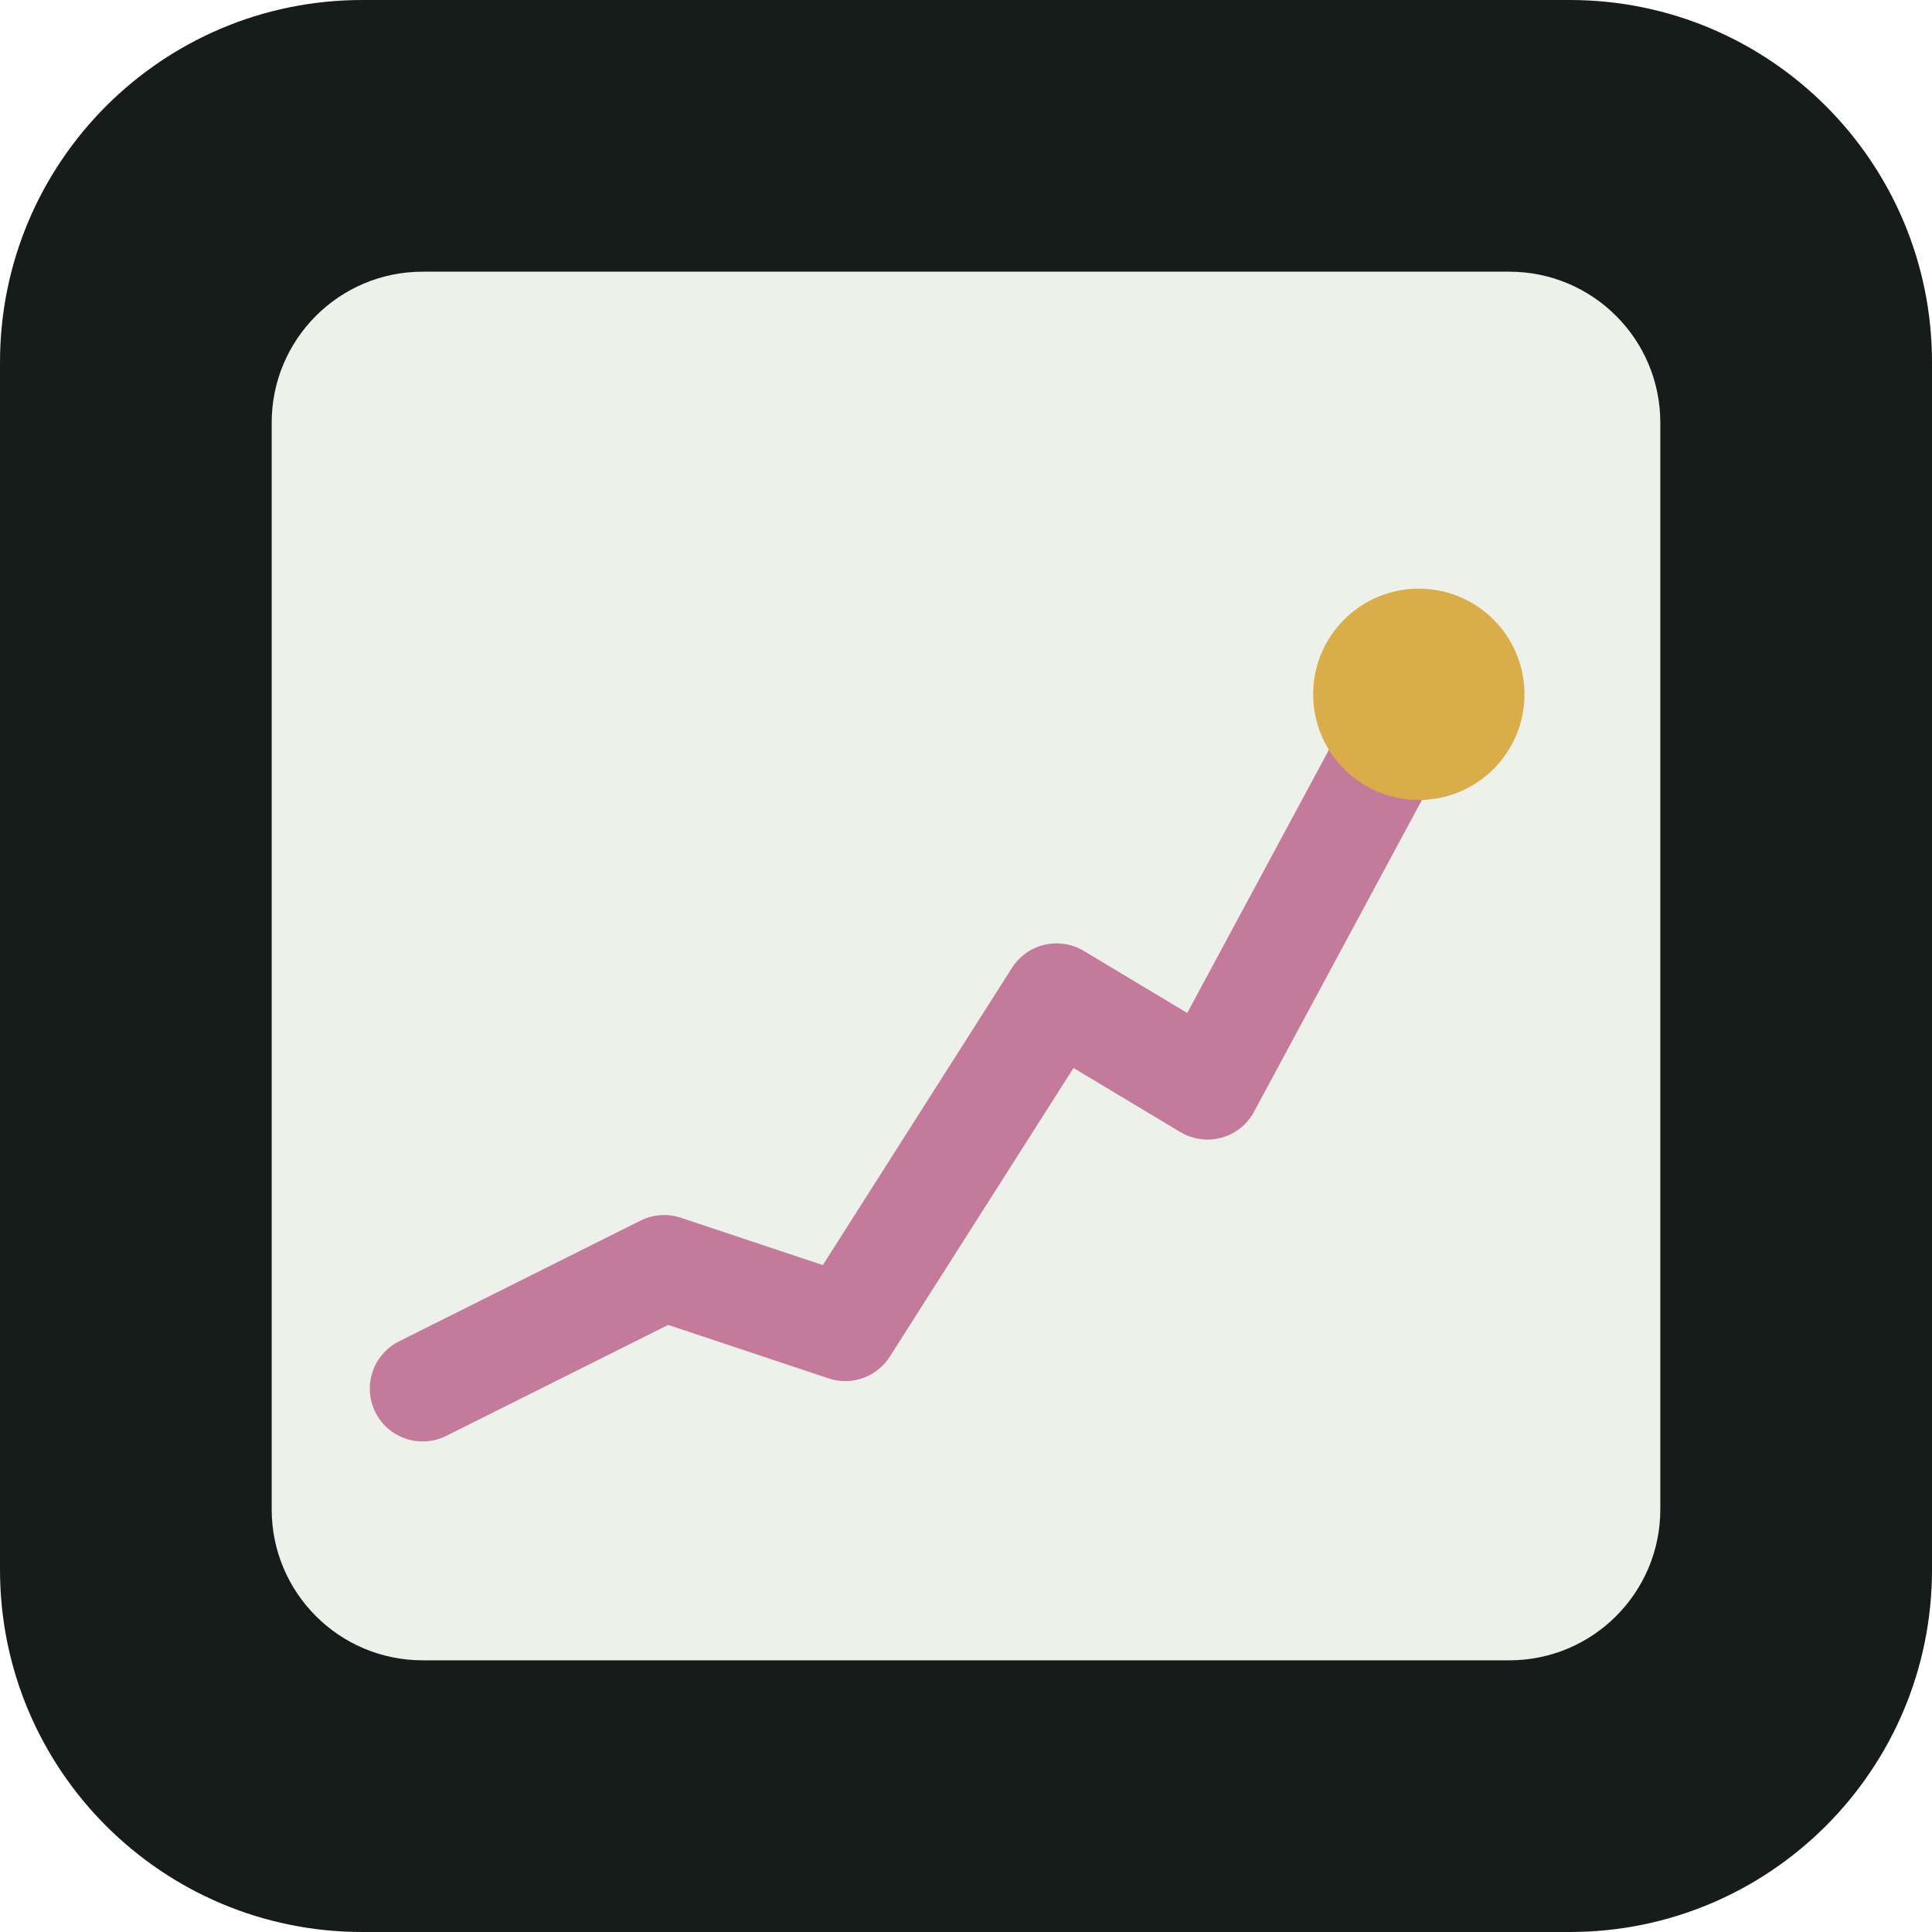
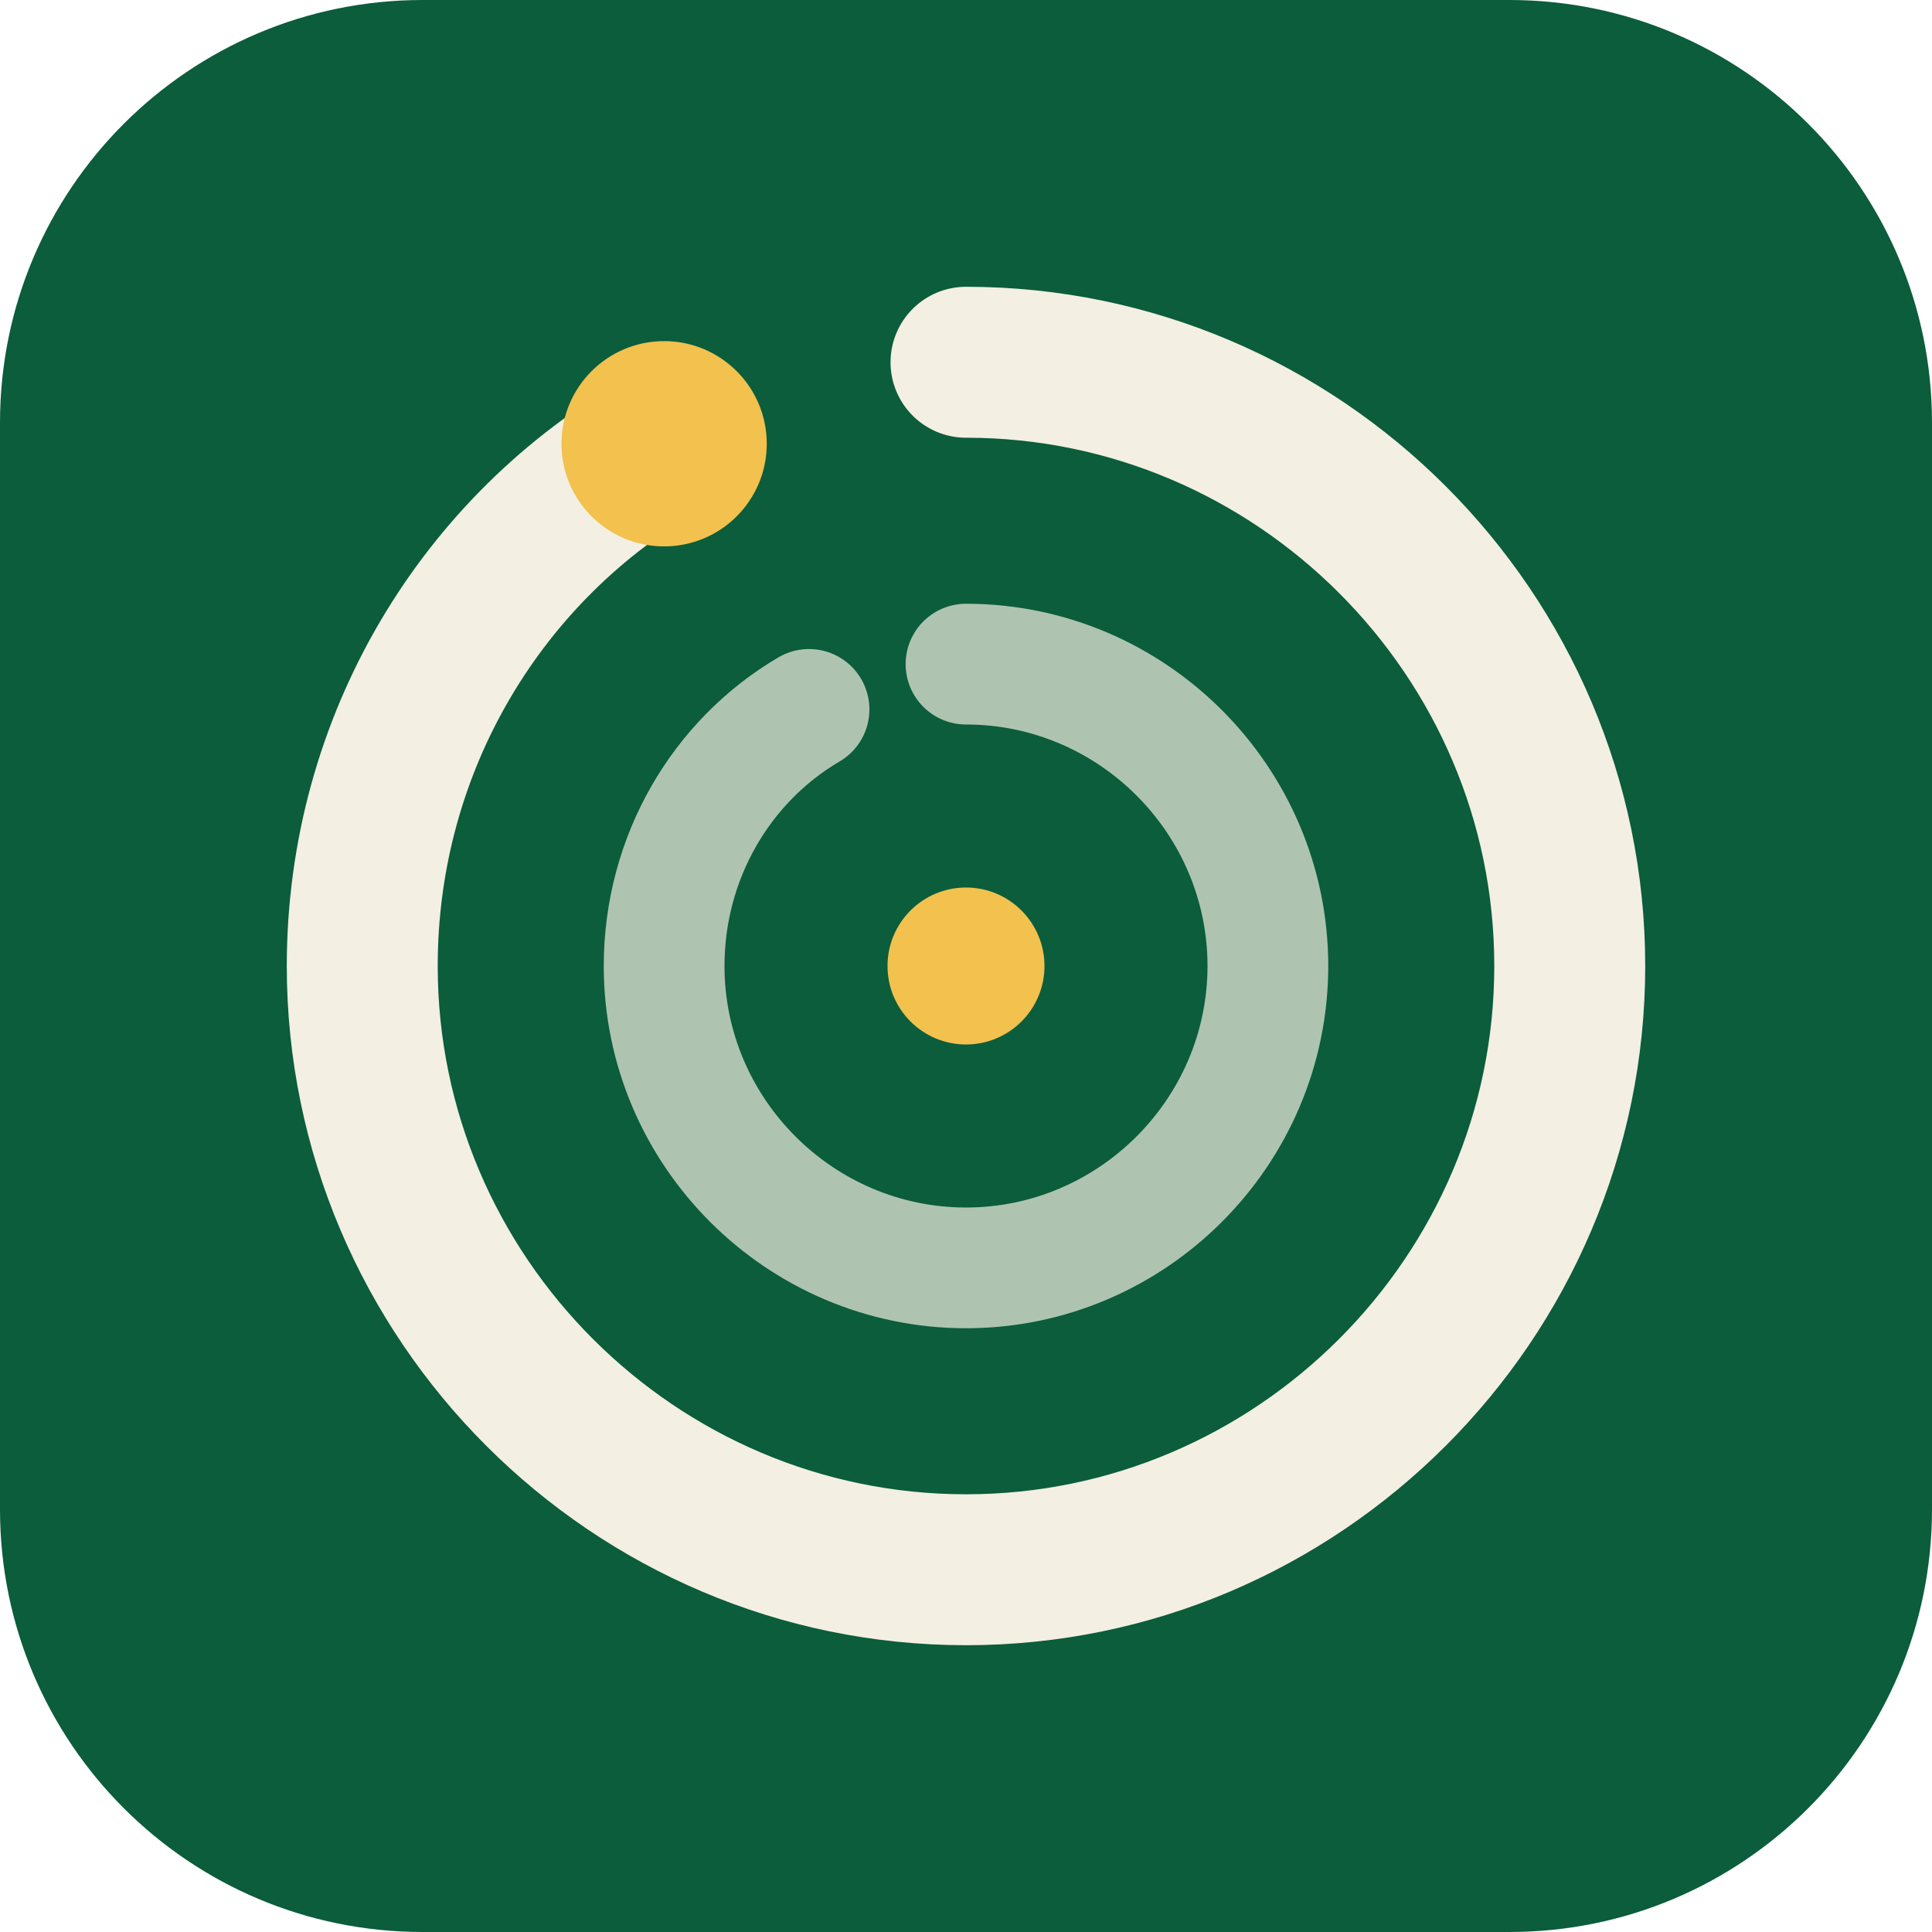
<svg xmlns="http://www.w3.org/2000/svg" viewBox="0 0 64 64">
-   <rect width="64" height="64" rx="12" fill="rgb(22, 28, 26)" />
-   <rect x="9" y="9" width="46" height="46" rx="5" fill="rgb(238, 240, 234)" />
-   <polyline points="14,46 22,42 28,44 35,33 40,36 47,23" fill="none" stroke="rgb(196, 122, 155)" stroke-width="3.5" stroke-linejoin="round" stroke-linecap="round" />
-   <circle cx="47" cy="23" r="3.5" fill="rgb(217, 173, 73)" />
+   <rect width="64" height="64" rx="14" fill="#0b5d3b" />
+   <g fill="none" stroke-linecap="round" stroke="#f3efe2">
+     <path d="M32 12c11 0 20 9 20 20s-9 20-20 20-20-9-20-20c0-7.4 4-13.9 10-17.3" stroke-width="5" />
+     <path d="M32 22c5.5 0 10 4.5 10 10s-4.5 10-10 10-10-4.5-10-10c0-3.6 1.9-6.8 4.8-8.5" stroke-width="4" opacity=".7" />
+   </g>
+   <circle cx="32" cy="32" r="2.6" fill="#f2c14e" />
+   <circle cx="22" cy="14.7" r="3.4" fill="#f2c14e" />
</svg>
